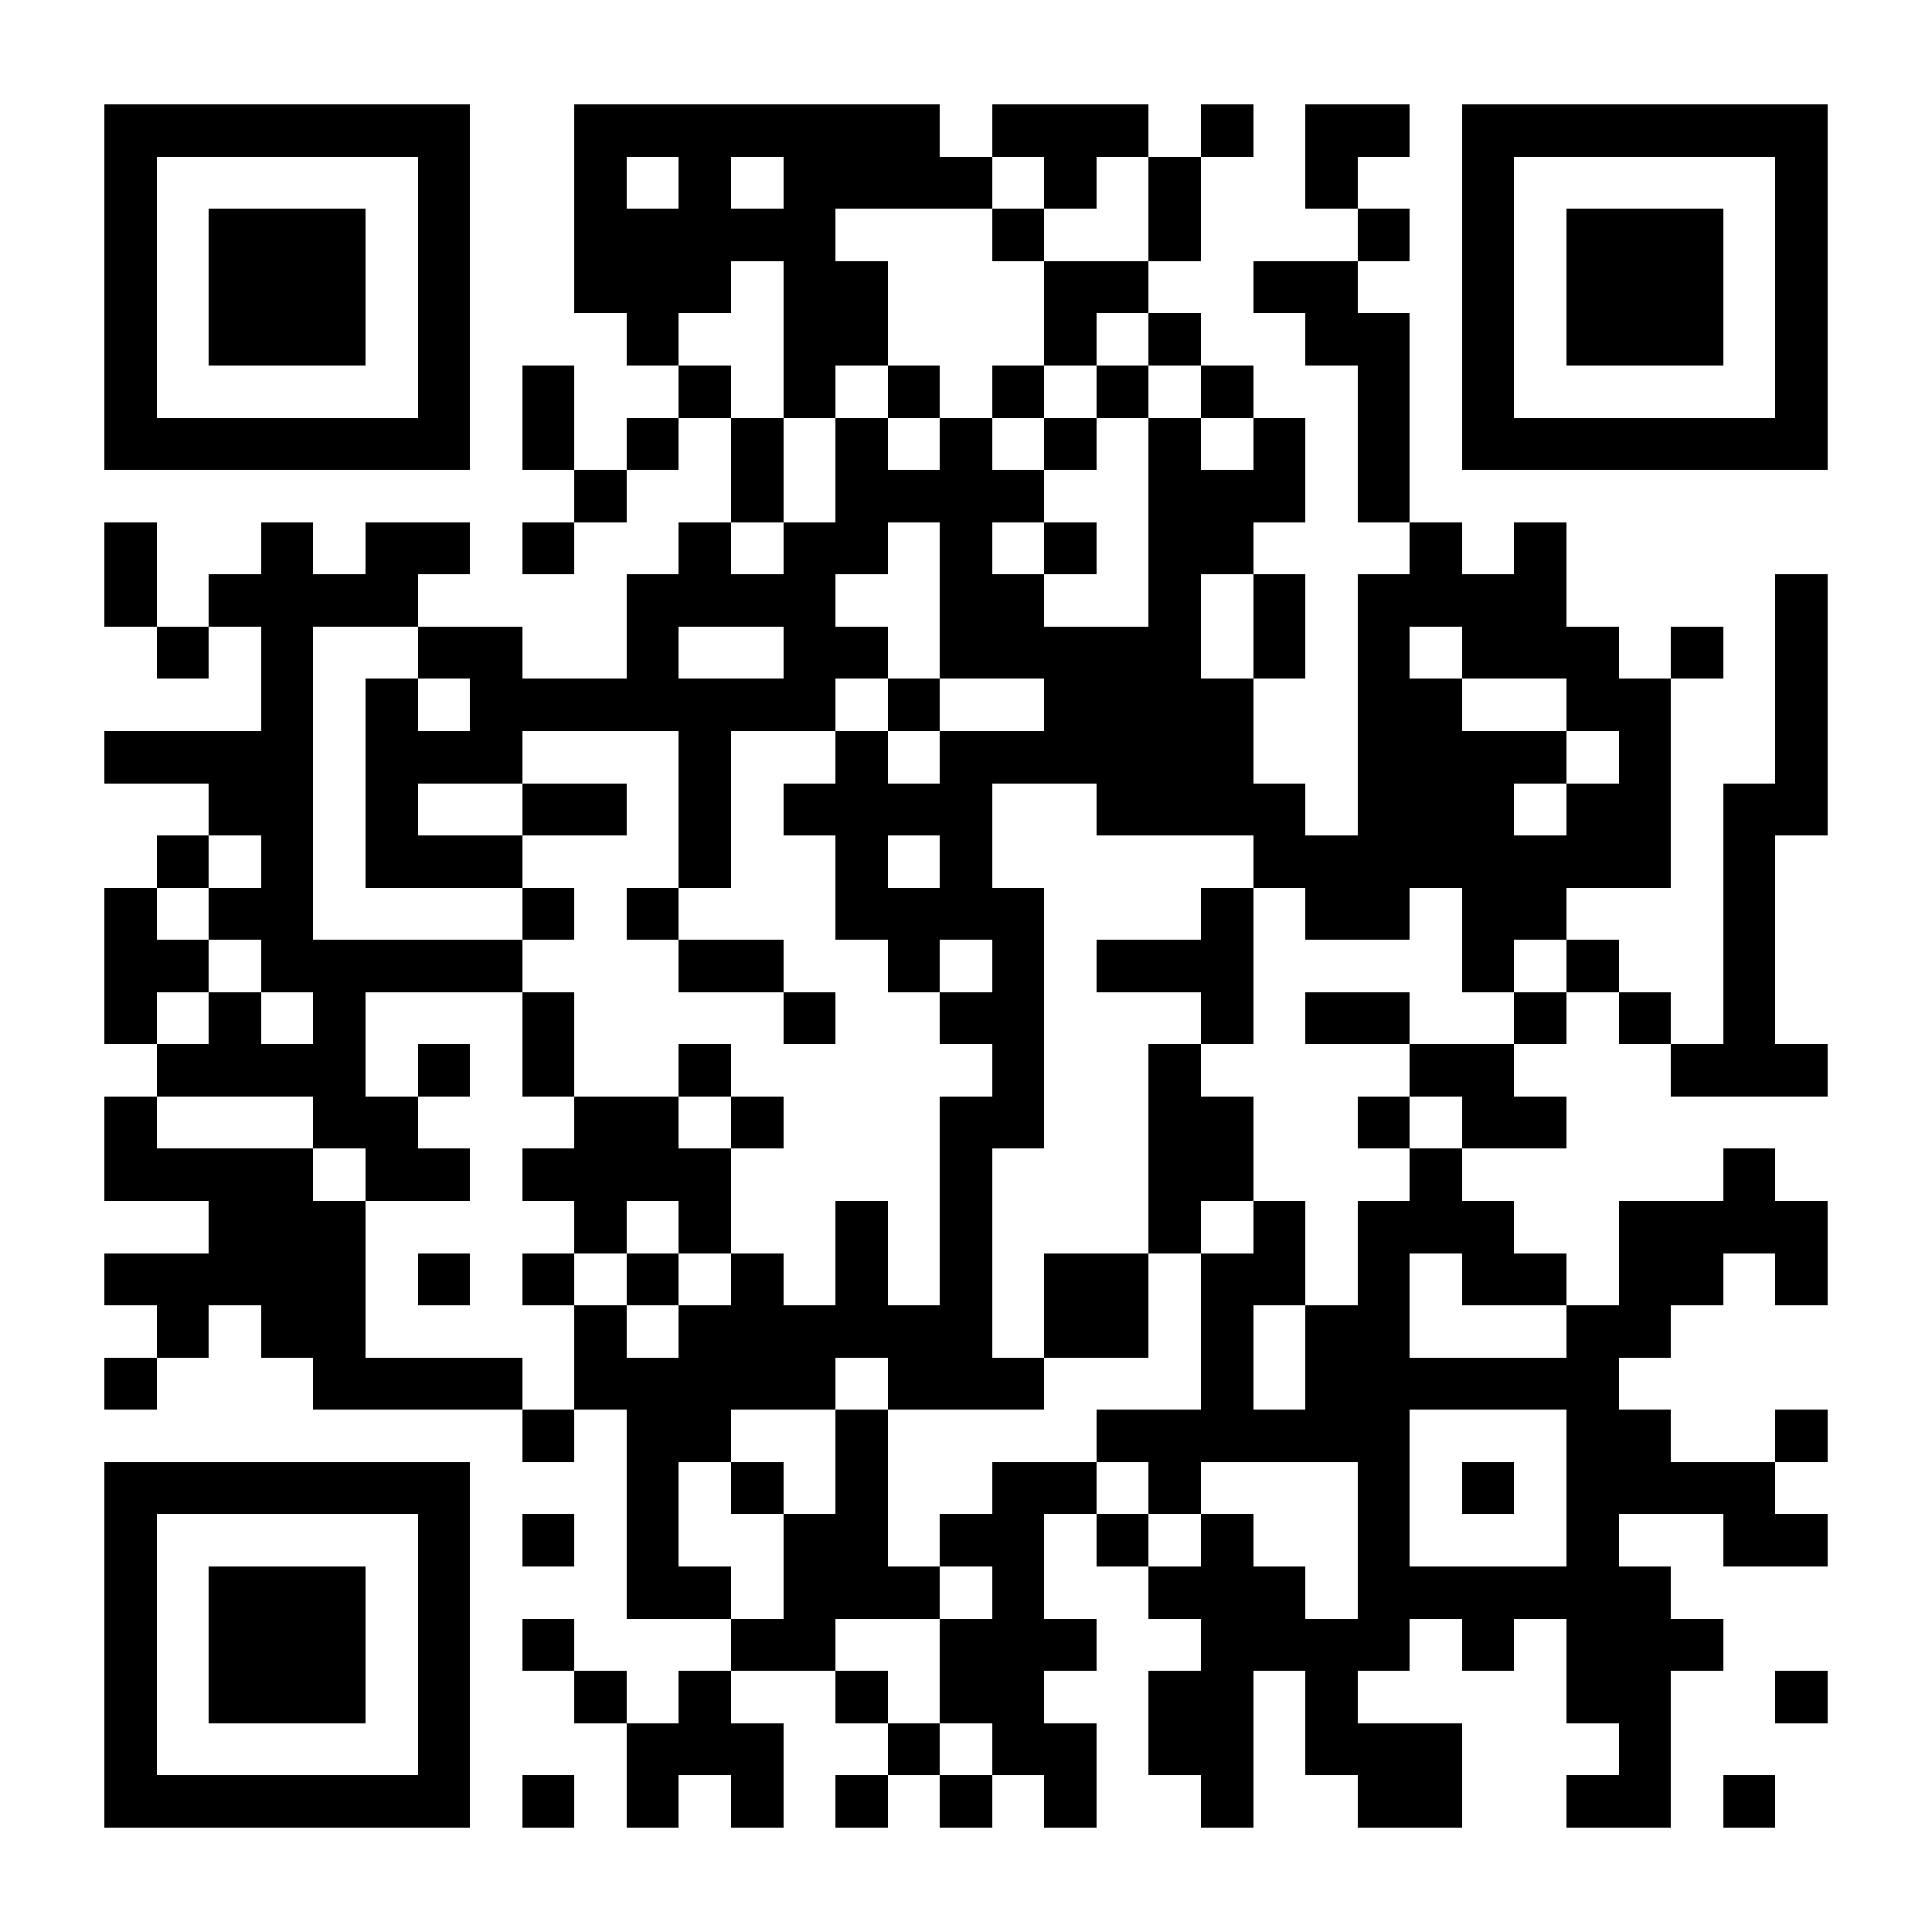
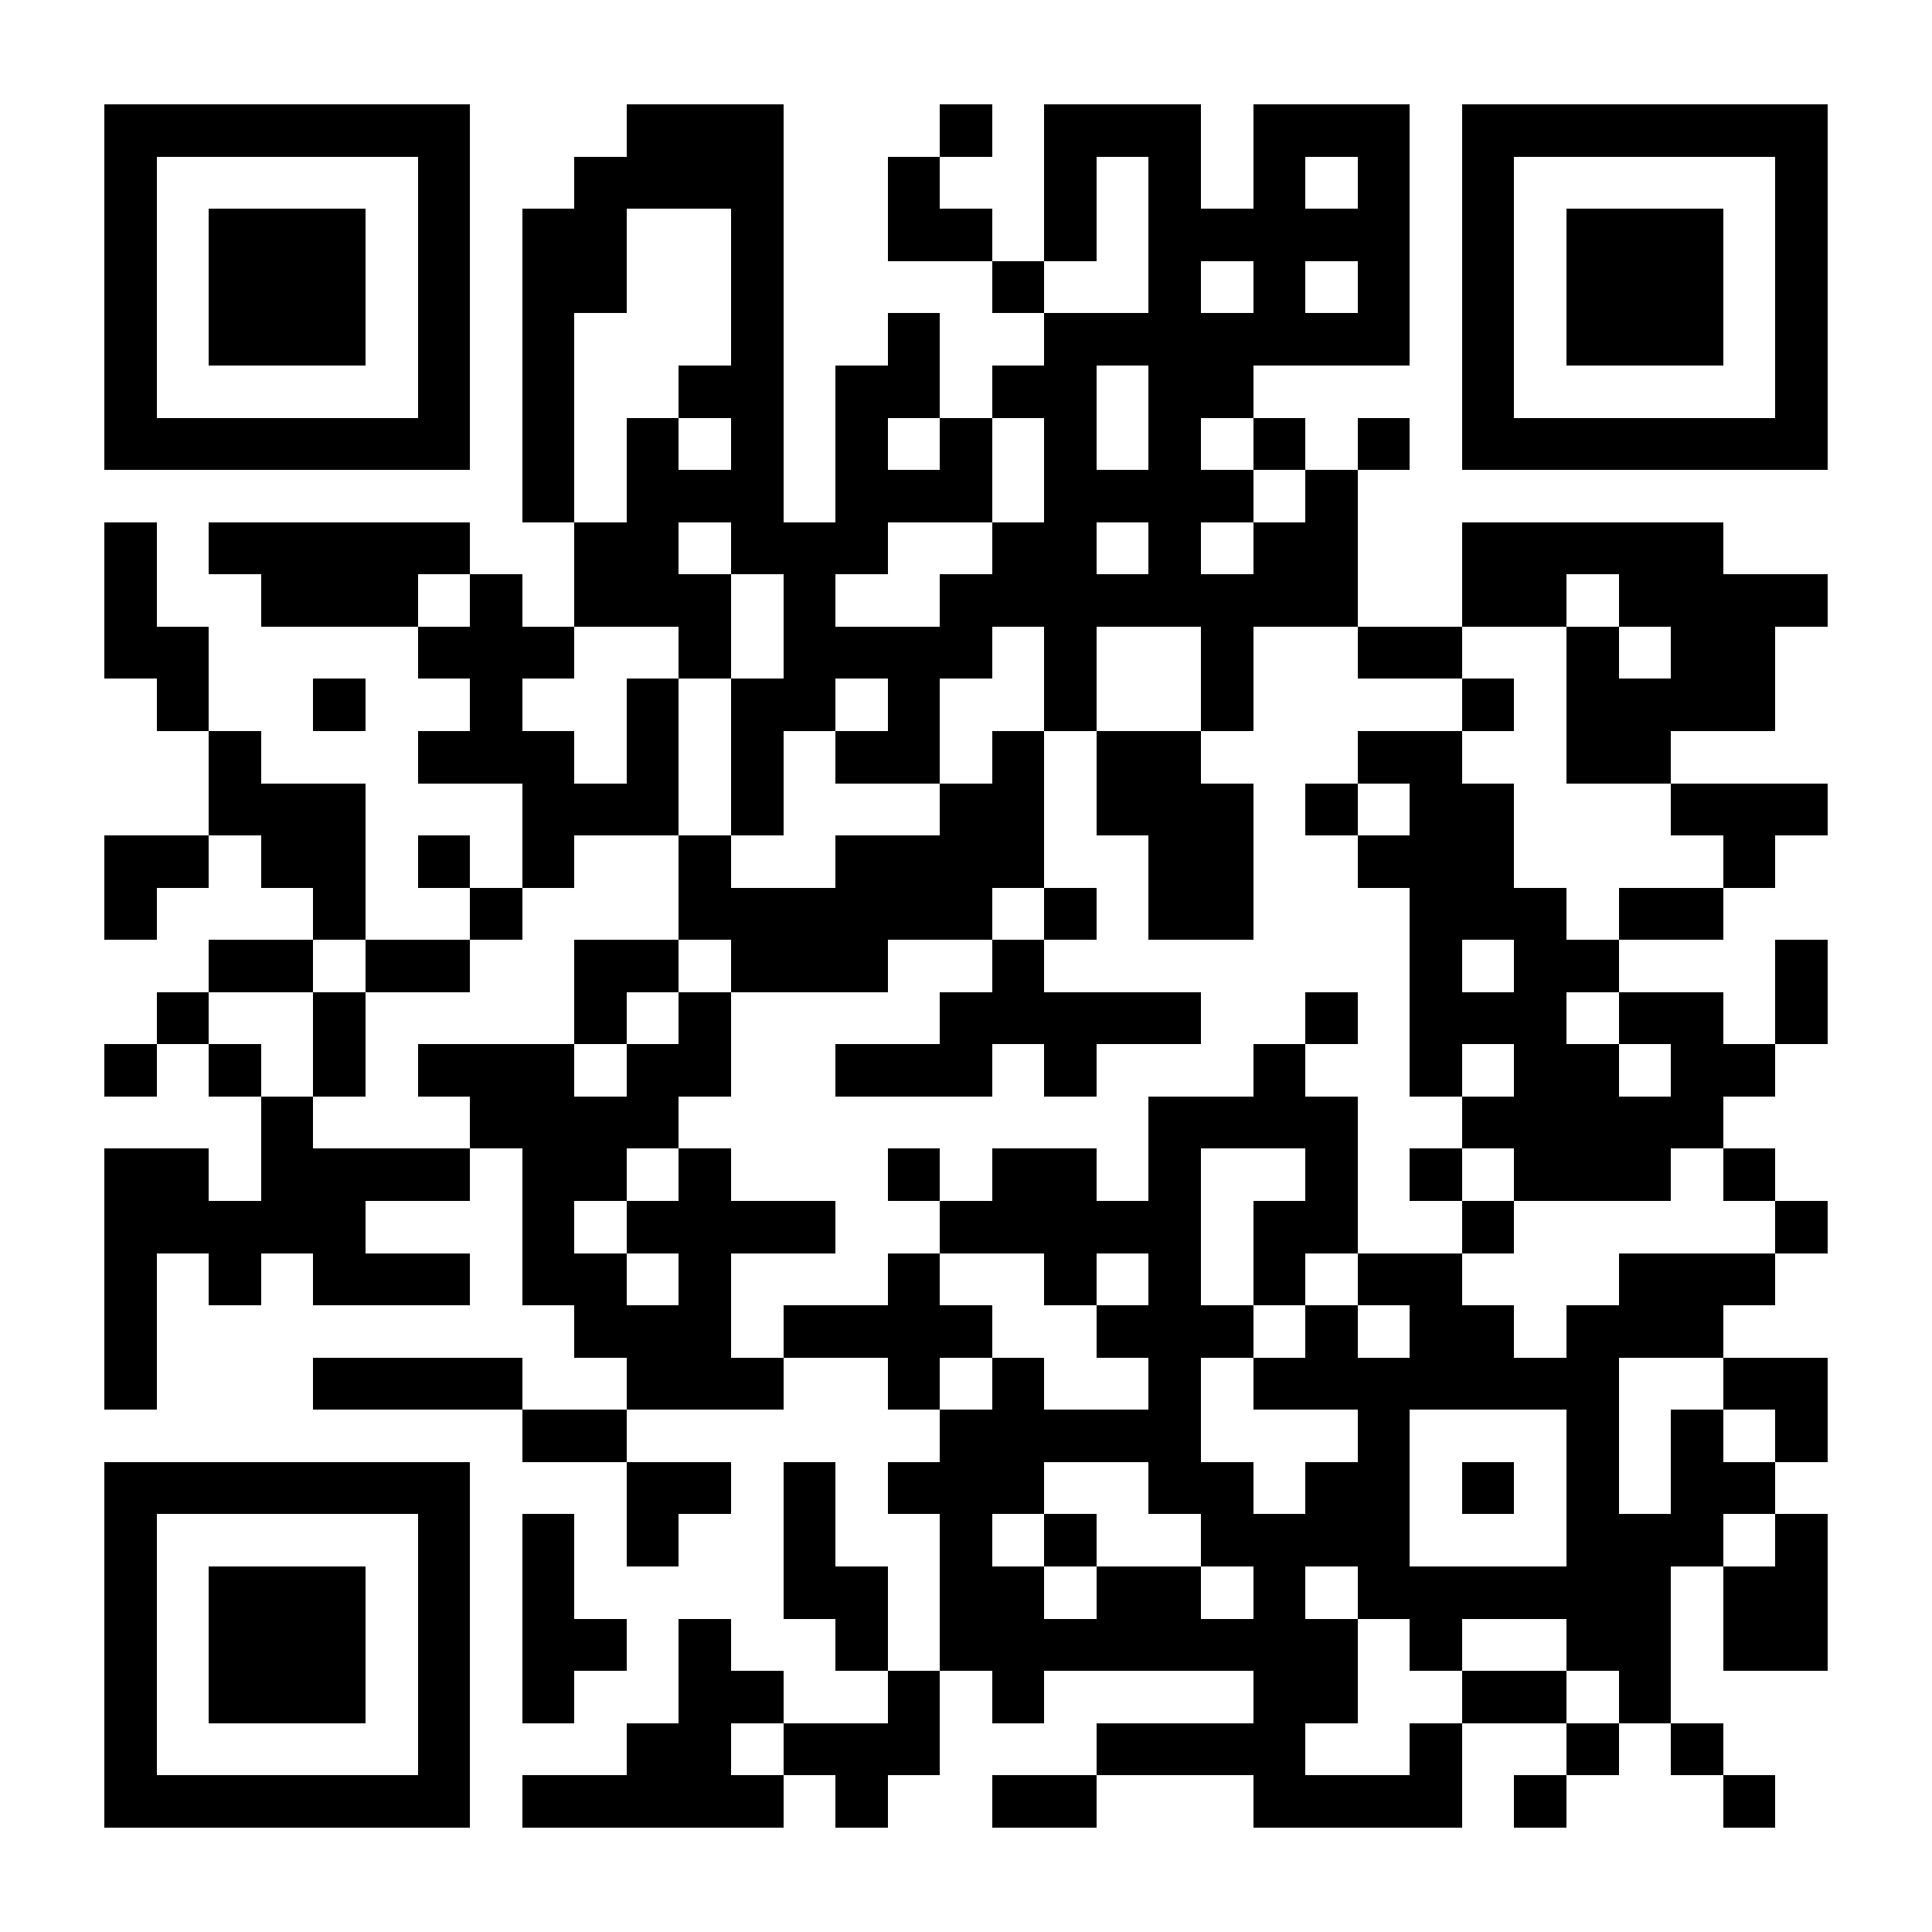
<svg xmlns="http://www.w3.org/2000/svg" viewBox="-2 -2 37 37" shape-rendering="crispEdges">
  <rect x="-2" y="-2" width="37" height="37" fill="#fff" />
-   <path d="M0 0h1v1h-1zM1 0h1v1h-1zM2 0h1v1h-1zM3 0h1v1h-1zM4 0h1v1h-1zM5 0h1v1h-1zM6 0h1v1h-1zM9 0h1v1h-1zM10 0h1v1h-1zM11 0h1v1h-1zM12 0h1v1h-1zM13 0h1v1h-1zM14 0h1v1h-1zM15 0h1v1h-1zM17 0h1v1h-1zM18 0h1v1h-1zM19 0h1v1h-1zM21 0h1v1h-1zM23 0h1v1h-1zM24 0h1v1h-1zM26 0h1v1h-1zM27 0h1v1h-1zM28 0h1v1h-1zM29 0h1v1h-1zM30 0h1v1h-1zM31 0h1v1h-1zM32 0h1v1h-1zM0 1h1v1h-1zM6 1h1v1h-1zM9 1h1v1h-1zM11 1h1v1h-1zM13 1h1v1h-1zM14 1h1v1h-1zM15 1h1v1h-1zM16 1h1v1h-1zM18 1h1v1h-1zM20 1h1v1h-1zM23 1h1v1h-1zM26 1h1v1h-1zM32 1h1v1h-1zM0 2h1v1h-1zM2 2h1v1h-1zM3 2h1v1h-1zM4 2h1v1h-1zM6 2h1v1h-1zM9 2h1v1h-1zM10 2h1v1h-1zM11 2h1v1h-1zM12 2h1v1h-1zM13 2h1v1h-1zM17 2h1v1h-1zM20 2h1v1h-1zM24 2h1v1h-1zM26 2h1v1h-1zM28 2h1v1h-1zM29 2h1v1h-1zM30 2h1v1h-1zM32 2h1v1h-1zM0 3h1v1h-1zM2 3h1v1h-1zM3 3h1v1h-1zM4 3h1v1h-1zM6 3h1v1h-1zM9 3h1v1h-1zM10 3h1v1h-1zM11 3h1v1h-1zM13 3h1v1h-1zM14 3h1v1h-1zM18 3h1v1h-1zM19 3h1v1h-1zM22 3h1v1h-1zM23 3h1v1h-1zM26 3h1v1h-1zM28 3h1v1h-1zM29 3h1v1h-1zM30 3h1v1h-1zM32 3h1v1h-1zM0 4h1v1h-1zM2 4h1v1h-1zM3 4h1v1h-1zM4 4h1v1h-1zM6 4h1v1h-1zM10 4h1v1h-1zM13 4h1v1h-1zM14 4h1v1h-1zM18 4h1v1h-1zM20 4h1v1h-1zM23 4h1v1h-1zM24 4h1v1h-1zM26 4h1v1h-1zM28 4h1v1h-1zM29 4h1v1h-1zM30 4h1v1h-1zM32 4h1v1h-1zM0 5h1v1h-1zM6 5h1v1h-1zM8 5h1v1h-1zM11 5h1v1h-1zM13 5h1v1h-1zM15 5h1v1h-1zM17 5h1v1h-1zM19 5h1v1h-1zM21 5h1v1h-1zM24 5h1v1h-1zM26 5h1v1h-1zM32 5h1v1h-1zM0 6h1v1h-1zM1 6h1v1h-1zM2 6h1v1h-1zM3 6h1v1h-1zM4 6h1v1h-1zM5 6h1v1h-1zM6 6h1v1h-1zM8 6h1v1h-1zM10 6h1v1h-1zM12 6h1v1h-1zM14 6h1v1h-1zM16 6h1v1h-1zM18 6h1v1h-1zM20 6h1v1h-1zM22 6h1v1h-1zM24 6h1v1h-1zM26 6h1v1h-1zM27 6h1v1h-1zM28 6h1v1h-1zM29 6h1v1h-1zM30 6h1v1h-1zM31 6h1v1h-1zM32 6h1v1h-1zM9 7h1v1h-1zM12 7h1v1h-1zM14 7h1v1h-1zM15 7h1v1h-1zM16 7h1v1h-1zM17 7h1v1h-1zM20 7h1v1h-1zM21 7h1v1h-1zM22 7h1v1h-1zM24 7h1v1h-1zM0 8h1v1h-1zM3 8h1v1h-1zM5 8h1v1h-1zM6 8h1v1h-1zM8 8h1v1h-1zM11 8h1v1h-1zM13 8h1v1h-1zM14 8h1v1h-1zM16 8h1v1h-1zM18 8h1v1h-1zM20 8h1v1h-1zM21 8h1v1h-1zM25 8h1v1h-1zM27 8h1v1h-1zM0 9h1v1h-1zM2 9h1v1h-1zM3 9h1v1h-1zM4 9h1v1h-1zM5 9h1v1h-1zM10 9h1v1h-1zM11 9h1v1h-1zM12 9h1v1h-1zM13 9h1v1h-1zM16 9h1v1h-1zM17 9h1v1h-1zM20 9h1v1h-1zM22 9h1v1h-1zM24 9h1v1h-1zM25 9h1v1h-1zM26 9h1v1h-1zM27 9h1v1h-1zM32 9h1v1h-1zM1 10h1v1h-1zM3 10h1v1h-1zM6 10h1v1h-1zM7 10h1v1h-1zM10 10h1v1h-1zM13 10h1v1h-1zM14 10h1v1h-1zM16 10h1v1h-1zM17 10h1v1h-1zM18 10h1v1h-1zM19 10h1v1h-1zM20 10h1v1h-1zM22 10h1v1h-1zM24 10h1v1h-1zM26 10h1v1h-1zM27 10h1v1h-1zM28 10h1v1h-1zM30 10h1v1h-1zM32 10h1v1h-1zM3 11h1v1h-1zM5 11h1v1h-1zM7 11h1v1h-1zM8 11h1v1h-1zM9 11h1v1h-1zM10 11h1v1h-1zM11 11h1v1h-1zM12 11h1v1h-1zM13 11h1v1h-1zM15 11h1v1h-1zM18 11h1v1h-1zM19 11h1v1h-1zM20 11h1v1h-1zM21 11h1v1h-1zM24 11h1v1h-1zM25 11h1v1h-1zM28 11h1v1h-1zM29 11h1v1h-1zM32 11h1v1h-1zM0 12h1v1h-1zM1 12h1v1h-1zM2 12h1v1h-1zM3 12h1v1h-1zM5 12h1v1h-1zM6 12h1v1h-1zM7 12h1v1h-1zM11 12h1v1h-1zM14 12h1v1h-1zM16 12h1v1h-1zM17 12h1v1h-1zM18 12h1v1h-1zM19 12h1v1h-1zM20 12h1v1h-1zM21 12h1v1h-1zM24 12h1v1h-1zM25 12h1v1h-1zM26 12h1v1h-1zM27 12h1v1h-1zM29 12h1v1h-1zM32 12h1v1h-1zM2 13h1v1h-1zM3 13h1v1h-1zM5 13h1v1h-1zM8 13h1v1h-1zM9 13h1v1h-1zM11 13h1v1h-1zM13 13h1v1h-1zM14 13h1v1h-1zM15 13h1v1h-1zM16 13h1v1h-1zM19 13h1v1h-1zM20 13h1v1h-1zM21 13h1v1h-1zM22 13h1v1h-1zM24 13h1v1h-1zM25 13h1v1h-1zM26 13h1v1h-1zM28 13h1v1h-1zM29 13h1v1h-1zM31 13h1v1h-1zM32 13h1v1h-1zM1 14h1v1h-1zM3 14h1v1h-1zM5 14h1v1h-1zM6 14h1v1h-1zM7 14h1v1h-1zM11 14h1v1h-1zM14 14h1v1h-1zM16 14h1v1h-1zM22 14h1v1h-1zM23 14h1v1h-1zM24 14h1v1h-1zM25 14h1v1h-1zM26 14h1v1h-1zM27 14h1v1h-1zM28 14h1v1h-1zM29 14h1v1h-1zM31 14h1v1h-1zM0 15h1v1h-1zM2 15h1v1h-1zM3 15h1v1h-1zM8 15h1v1h-1zM10 15h1v1h-1zM14 15h1v1h-1zM15 15h1v1h-1zM16 15h1v1h-1zM17 15h1v1h-1zM21 15h1v1h-1zM23 15h1v1h-1zM24 15h1v1h-1zM26 15h1v1h-1zM27 15h1v1h-1zM31 15h1v1h-1zM0 16h1v1h-1zM1 16h1v1h-1zM3 16h1v1h-1zM4 16h1v1h-1zM5 16h1v1h-1zM6 16h1v1h-1zM7 16h1v1h-1zM11 16h1v1h-1zM12 16h1v1h-1zM15 16h1v1h-1zM17 16h1v1h-1zM19 16h1v1h-1zM20 16h1v1h-1zM21 16h1v1h-1zM26 16h1v1h-1zM28 16h1v1h-1zM31 16h1v1h-1zM0 17h1v1h-1zM2 17h1v1h-1zM4 17h1v1h-1zM8 17h1v1h-1zM13 17h1v1h-1zM16 17h1v1h-1zM17 17h1v1h-1zM21 17h1v1h-1zM23 17h1v1h-1zM24 17h1v1h-1zM27 17h1v1h-1zM29 17h1v1h-1zM31 17h1v1h-1zM1 18h1v1h-1zM2 18h1v1h-1zM3 18h1v1h-1zM4 18h1v1h-1zM6 18h1v1h-1zM8 18h1v1h-1zM11 18h1v1h-1zM17 18h1v1h-1zM20 18h1v1h-1zM25 18h1v1h-1zM26 18h1v1h-1zM30 18h1v1h-1zM31 18h1v1h-1zM32 18h1v1h-1zM0 19h1v1h-1zM4 19h1v1h-1zM5 19h1v1h-1zM9 19h1v1h-1zM10 19h1v1h-1zM12 19h1v1h-1zM16 19h1v1h-1zM17 19h1v1h-1zM20 19h1v1h-1zM21 19h1v1h-1zM24 19h1v1h-1zM26 19h1v1h-1zM27 19h1v1h-1zM0 20h1v1h-1zM1 20h1v1h-1zM2 20h1v1h-1zM3 20h1v1h-1zM5 20h1v1h-1zM6 20h1v1h-1zM8 20h1v1h-1zM9 20h1v1h-1zM10 20h1v1h-1zM11 20h1v1h-1zM16 20h1v1h-1zM20 20h1v1h-1zM21 20h1v1h-1zM25 20h1v1h-1zM31 20h1v1h-1zM2 21h1v1h-1zM3 21h1v1h-1zM4 21h1v1h-1zM9 21h1v1h-1zM11 21h1v1h-1zM14 21h1v1h-1zM16 21h1v1h-1zM20 21h1v1h-1zM22 21h1v1h-1zM24 21h1v1h-1zM25 21h1v1h-1zM26 21h1v1h-1zM29 21h1v1h-1zM30 21h1v1h-1zM31 21h1v1h-1zM32 21h1v1h-1zM0 22h1v1h-1zM1 22h1v1h-1zM2 22h1v1h-1zM3 22h1v1h-1zM4 22h1v1h-1zM6 22h1v1h-1zM8 22h1v1h-1zM10 22h1v1h-1zM12 22h1v1h-1zM14 22h1v1h-1zM16 22h1v1h-1zM18 22h1v1h-1zM19 22h1v1h-1zM21 22h1v1h-1zM22 22h1v1h-1zM24 22h1v1h-1zM26 22h1v1h-1zM27 22h1v1h-1zM29 22h1v1h-1zM30 22h1v1h-1zM32 22h1v1h-1zM1 23h1v1h-1zM3 23h1v1h-1zM4 23h1v1h-1zM9 23h1v1h-1zM11 23h1v1h-1zM12 23h1v1h-1zM13 23h1v1h-1zM14 23h1v1h-1zM15 23h1v1h-1zM16 23h1v1h-1zM18 23h1v1h-1zM19 23h1v1h-1zM21 23h1v1h-1zM23 23h1v1h-1zM24 23h1v1h-1zM28 23h1v1h-1zM29 23h1v1h-1zM0 24h1v1h-1zM4 24h1v1h-1zM5 24h1v1h-1zM6 24h1v1h-1zM7 24h1v1h-1zM9 24h1v1h-1zM10 24h1v1h-1zM11 24h1v1h-1zM12 24h1v1h-1zM13 24h1v1h-1zM15 24h1v1h-1zM16 24h1v1h-1zM17 24h1v1h-1zM21 24h1v1h-1zM23 24h1v1h-1zM24 24h1v1h-1zM25 24h1v1h-1zM26 24h1v1h-1zM27 24h1v1h-1zM28 24h1v1h-1zM8 25h1v1h-1zM10 25h1v1h-1zM11 25h1v1h-1zM14 25h1v1h-1zM19 25h1v1h-1zM20 25h1v1h-1zM21 25h1v1h-1zM22 25h1v1h-1zM23 25h1v1h-1zM24 25h1v1h-1zM28 25h1v1h-1zM29 25h1v1h-1zM32 25h1v1h-1zM0 26h1v1h-1zM1 26h1v1h-1zM2 26h1v1h-1zM3 26h1v1h-1zM4 26h1v1h-1zM5 26h1v1h-1zM6 26h1v1h-1zM10 26h1v1h-1zM12 26h1v1h-1zM14 26h1v1h-1zM17 26h1v1h-1zM18 26h1v1h-1zM20 26h1v1h-1zM24 26h1v1h-1zM26 26h1v1h-1zM28 26h1v1h-1zM29 26h1v1h-1zM30 26h1v1h-1zM31 26h1v1h-1zM0 27h1v1h-1zM6 27h1v1h-1zM8 27h1v1h-1zM10 27h1v1h-1zM13 27h1v1h-1zM14 27h1v1h-1zM16 27h1v1h-1zM17 27h1v1h-1zM19 27h1v1h-1zM21 27h1v1h-1zM24 27h1v1h-1zM28 27h1v1h-1zM31 27h1v1h-1zM32 27h1v1h-1zM0 28h1v1h-1zM2 28h1v1h-1zM3 28h1v1h-1zM4 28h1v1h-1zM6 28h1v1h-1zM10 28h1v1h-1zM11 28h1v1h-1zM13 28h1v1h-1zM14 28h1v1h-1zM15 28h1v1h-1zM17 28h1v1h-1zM20 28h1v1h-1zM21 28h1v1h-1zM22 28h1v1h-1zM24 28h1v1h-1zM25 28h1v1h-1zM26 28h1v1h-1zM27 28h1v1h-1zM28 28h1v1h-1zM29 28h1v1h-1zM0 29h1v1h-1zM2 29h1v1h-1zM3 29h1v1h-1zM4 29h1v1h-1zM6 29h1v1h-1zM8 29h1v1h-1zM12 29h1v1h-1zM13 29h1v1h-1zM16 29h1v1h-1zM17 29h1v1h-1zM18 29h1v1h-1zM21 29h1v1h-1zM22 29h1v1h-1zM23 29h1v1h-1zM24 29h1v1h-1zM26 29h1v1h-1zM28 29h1v1h-1zM29 29h1v1h-1zM30 29h1v1h-1zM0 30h1v1h-1zM2 30h1v1h-1zM3 30h1v1h-1zM4 30h1v1h-1zM6 30h1v1h-1zM9 30h1v1h-1zM11 30h1v1h-1zM14 30h1v1h-1zM16 30h1v1h-1zM17 30h1v1h-1zM20 30h1v1h-1zM21 30h1v1h-1zM23 30h1v1h-1zM28 30h1v1h-1zM29 30h1v1h-1zM32 30h1v1h-1zM0 31h1v1h-1zM6 31h1v1h-1zM10 31h1v1h-1zM11 31h1v1h-1zM12 31h1v1h-1zM15 31h1v1h-1zM17 31h1v1h-1zM18 31h1v1h-1zM20 31h1v1h-1zM21 31h1v1h-1zM23 31h1v1h-1zM24 31h1v1h-1zM25 31h1v1h-1zM29 31h1v1h-1zM0 32h1v1h-1zM1 32h1v1h-1zM2 32h1v1h-1zM3 32h1v1h-1zM4 32h1v1h-1zM5 32h1v1h-1zM6 32h1v1h-1zM8 32h1v1h-1zM10 32h1v1h-1zM12 32h1v1h-1zM14 32h1v1h-1zM16 32h1v1h-1zM18 32h1v1h-1zM21 32h1v1h-1zM24 32h1v1h-1zM25 32h1v1h-1zM28 32h1v1h-1zM29 32h1v1h-1zM31 32h1v1h-1z" fill="#000" />
+   <path d="M0 0h1v1h-1zM1 0h1v1h-1zM2 0h1v1h-1zM3 0h1v1h-1zM4 0h1v1h-1zM5 0h1v1h-1zM6 0h1v1h-1zM10 0h1v1h-1zM11 0h1v1h-1zM12 0h1v1h-1zM16 0h1v1h-1zM18 0h1v1h-1zM19 0h1v1h-1zM20 0h1v1h-1zM22 0h1v1h-1zM23 0h1v1h-1zM24 0h1v1h-1zM26 0h1v1h-1zM27 0h1v1h-1zM28 0h1v1h-1zM29 0h1v1h-1zM30 0h1v1h-1zM31 0h1v1h-1zM32 0h1v1h-1zM0 1h1v1h-1zM6 1h1v1h-1zM9 1h1v1h-1zM10 1h1v1h-1zM11 1h1v1h-1zM12 1h1v1h-1zM15 1h1v1h-1zM18 1h1v1h-1zM20 1h1v1h-1zM22 1h1v1h-1zM24 1h1v1h-1zM26 1h1v1h-1zM32 1h1v1h-1zM0 2h1v1h-1zM2 2h1v1h-1zM3 2h1v1h-1zM4 2h1v1h-1zM6 2h1v1h-1zM8 2h1v1h-1zM9 2h1v1h-1zM12 2h1v1h-1zM15 2h1v1h-1zM16 2h1v1h-1zM18 2h1v1h-1zM20 2h1v1h-1zM21 2h1v1h-1zM22 2h1v1h-1zM23 2h1v1h-1zM24 2h1v1h-1zM26 2h1v1h-1zM28 2h1v1h-1zM29 2h1v1h-1zM30 2h1v1h-1zM32 2h1v1h-1zM0 3h1v1h-1zM2 3h1v1h-1zM3 3h1v1h-1zM4 3h1v1h-1zM6 3h1v1h-1zM8 3h1v1h-1zM9 3h1v1h-1zM12 3h1v1h-1zM17 3h1v1h-1zM20 3h1v1h-1zM22 3h1v1h-1zM24 3h1v1h-1zM26 3h1v1h-1zM28 3h1v1h-1zM29 3h1v1h-1zM30 3h1v1h-1zM32 3h1v1h-1zM0 4h1v1h-1zM2 4h1v1h-1zM3 4h1v1h-1zM4 4h1v1h-1zM6 4h1v1h-1zM8 4h1v1h-1zM12 4h1v1h-1zM15 4h1v1h-1zM18 4h1v1h-1zM19 4h1v1h-1zM20 4h1v1h-1zM21 4h1v1h-1zM22 4h1v1h-1zM23 4h1v1h-1zM24 4h1v1h-1zM26 4h1v1h-1zM28 4h1v1h-1zM29 4h1v1h-1zM30 4h1v1h-1zM32 4h1v1h-1zM0 5h1v1h-1zM6 5h1v1h-1zM8 5h1v1h-1zM11 5h1v1h-1zM12 5h1v1h-1zM14 5h1v1h-1zM15 5h1v1h-1zM17 5h1v1h-1zM18 5h1v1h-1zM20 5h1v1h-1zM21 5h1v1h-1zM26 5h1v1h-1zM32 5h1v1h-1zM0 6h1v1h-1zM1 6h1v1h-1zM2 6h1v1h-1zM3 6h1v1h-1zM4 6h1v1h-1zM5 6h1v1h-1zM6 6h1v1h-1zM8 6h1v1h-1zM10 6h1v1h-1zM12 6h1v1h-1zM14 6h1v1h-1zM16 6h1v1h-1zM18 6h1v1h-1zM20 6h1v1h-1zM22 6h1v1h-1zM24 6h1v1h-1zM26 6h1v1h-1zM27 6h1v1h-1zM28 6h1v1h-1zM29 6h1v1h-1zM30 6h1v1h-1zM31 6h1v1h-1zM32 6h1v1h-1zM8 7h1v1h-1zM10 7h1v1h-1zM11 7h1v1h-1zM12 7h1v1h-1zM14 7h1v1h-1zM15 7h1v1h-1zM16 7h1v1h-1zM18 7h1v1h-1zM19 7h1v1h-1zM20 7h1v1h-1zM21 7h1v1h-1zM23 7h1v1h-1zM0 8h1v1h-1zM2 8h1v1h-1zM3 8h1v1h-1zM4 8h1v1h-1zM5 8h1v1h-1zM6 8h1v1h-1zM9 8h1v1h-1zM10 8h1v1h-1zM12 8h1v1h-1zM13 8h1v1h-1zM14 8h1v1h-1zM17 8h1v1h-1zM18 8h1v1h-1zM20 8h1v1h-1zM22 8h1v1h-1zM23 8h1v1h-1zM26 8h1v1h-1zM27 8h1v1h-1zM28 8h1v1h-1zM29 8h1v1h-1zM30 8h1v1h-1zM0 9h1v1h-1zM3 9h1v1h-1zM4 9h1v1h-1zM5 9h1v1h-1zM7 9h1v1h-1zM9 9h1v1h-1zM10 9h1v1h-1zM11 9h1v1h-1zM13 9h1v1h-1zM16 9h1v1h-1zM17 9h1v1h-1zM18 9h1v1h-1zM19 9h1v1h-1zM20 9h1v1h-1zM21 9h1v1h-1zM22 9h1v1h-1zM23 9h1v1h-1zM26 9h1v1h-1zM27 9h1v1h-1zM29 9h1v1h-1zM30 9h1v1h-1zM31 9h1v1h-1zM32 9h1v1h-1zM0 10h1v1h-1zM1 10h1v1h-1zM6 10h1v1h-1zM7 10h1v1h-1zM8 10h1v1h-1zM11 10h1v1h-1zM13 10h1v1h-1zM14 10h1v1h-1zM15 10h1v1h-1zM16 10h1v1h-1zM18 10h1v1h-1zM21 10h1v1h-1zM24 10h1v1h-1zM25 10h1v1h-1zM28 10h1v1h-1zM30 10h1v1h-1zM31 10h1v1h-1zM1 11h1v1h-1zM4 11h1v1h-1zM7 11h1v1h-1zM10 11h1v1h-1zM12 11h1v1h-1zM13 11h1v1h-1zM15 11h1v1h-1zM18 11h1v1h-1zM21 11h1v1h-1zM26 11h1v1h-1zM28 11h1v1h-1zM29 11h1v1h-1zM30 11h1v1h-1zM31 11h1v1h-1zM2 12h1v1h-1zM6 12h1v1h-1zM7 12h1v1h-1zM8 12h1v1h-1zM10 12h1v1h-1zM12 12h1v1h-1zM14 12h1v1h-1zM15 12h1v1h-1zM17 12h1v1h-1zM19 12h1v1h-1zM20 12h1v1h-1zM24 12h1v1h-1zM25 12h1v1h-1zM28 12h1v1h-1zM29 12h1v1h-1zM2 13h1v1h-1zM3 13h1v1h-1zM4 13h1v1h-1zM8 13h1v1h-1zM9 13h1v1h-1zM10 13h1v1h-1zM12 13h1v1h-1zM16 13h1v1h-1zM17 13h1v1h-1zM19 13h1v1h-1zM20 13h1v1h-1zM21 13h1v1h-1zM23 13h1v1h-1zM25 13h1v1h-1zM26 13h1v1h-1zM30 13h1v1h-1zM31 13h1v1h-1zM32 13h1v1h-1zM0 14h1v1h-1zM1 14h1v1h-1zM3 14h1v1h-1zM4 14h1v1h-1zM6 14h1v1h-1zM8 14h1v1h-1zM11 14h1v1h-1zM14 14h1v1h-1zM15 14h1v1h-1zM16 14h1v1h-1zM17 14h1v1h-1zM20 14h1v1h-1zM21 14h1v1h-1zM24 14h1v1h-1zM25 14h1v1h-1zM26 14h1v1h-1zM31 14h1v1h-1zM0 15h1v1h-1zM4 15h1v1h-1zM7 15h1v1h-1zM11 15h1v1h-1zM12 15h1v1h-1zM13 15h1v1h-1zM14 15h1v1h-1zM15 15h1v1h-1zM16 15h1v1h-1zM18 15h1v1h-1zM20 15h1v1h-1zM21 15h1v1h-1zM25 15h1v1h-1zM26 15h1v1h-1zM27 15h1v1h-1zM29 15h1v1h-1zM30 15h1v1h-1zM2 16h1v1h-1zM3 16h1v1h-1zM5 16h1v1h-1zM6 16h1v1h-1zM9 16h1v1h-1zM10 16h1v1h-1zM12 16h1v1h-1zM13 16h1v1h-1zM14 16h1v1h-1zM17 16h1v1h-1zM25 16h1v1h-1zM27 16h1v1h-1zM28 16h1v1h-1zM32 16h1v1h-1zM1 17h1v1h-1zM4 17h1v1h-1zM9 17h1v1h-1zM11 17h1v1h-1zM16 17h1v1h-1zM17 17h1v1h-1zM18 17h1v1h-1zM19 17h1v1h-1zM20 17h1v1h-1zM23 17h1v1h-1zM25 17h1v1h-1zM26 17h1v1h-1zM27 17h1v1h-1zM29 17h1v1h-1zM30 17h1v1h-1zM32 17h1v1h-1zM0 18h1v1h-1zM2 18h1v1h-1zM4 18h1v1h-1zM6 18h1v1h-1zM7 18h1v1h-1zM8 18h1v1h-1zM10 18h1v1h-1zM11 18h1v1h-1zM14 18h1v1h-1zM15 18h1v1h-1zM16 18h1v1h-1zM18 18h1v1h-1zM22 18h1v1h-1zM25 18h1v1h-1zM27 18h1v1h-1zM28 18h1v1h-1zM30 18h1v1h-1zM31 18h1v1h-1zM3 19h1v1h-1zM7 19h1v1h-1zM8 19h1v1h-1zM9 19h1v1h-1zM10 19h1v1h-1zM20 19h1v1h-1zM21 19h1v1h-1zM22 19h1v1h-1zM23 19h1v1h-1zM26 19h1v1h-1zM27 19h1v1h-1zM28 19h1v1h-1zM29 19h1v1h-1zM30 19h1v1h-1zM0 20h1v1h-1zM1 20h1v1h-1zM3 20h1v1h-1zM4 20h1v1h-1zM5 20h1v1h-1zM6 20h1v1h-1zM8 20h1v1h-1zM9 20h1v1h-1zM11 20h1v1h-1zM15 20h1v1h-1zM17 20h1v1h-1zM18 20h1v1h-1zM20 20h1v1h-1zM23 20h1v1h-1zM25 20h1v1h-1zM27 20h1v1h-1zM28 20h1v1h-1zM29 20h1v1h-1zM31 20h1v1h-1zM0 21h1v1h-1zM1 21h1v1h-1zM2 21h1v1h-1zM3 21h1v1h-1zM4 21h1v1h-1zM8 21h1v1h-1zM10 21h1v1h-1zM11 21h1v1h-1zM12 21h1v1h-1zM13 21h1v1h-1zM16 21h1v1h-1zM17 21h1v1h-1zM18 21h1v1h-1zM19 21h1v1h-1zM20 21h1v1h-1zM22 21h1v1h-1zM23 21h1v1h-1zM26 21h1v1h-1zM32 21h1v1h-1zM0 22h1v1h-1zM2 22h1v1h-1zM4 22h1v1h-1zM5 22h1v1h-1zM6 22h1v1h-1zM8 22h1v1h-1zM9 22h1v1h-1zM11 22h1v1h-1zM15 22h1v1h-1zM18 22h1v1h-1zM20 22h1v1h-1zM22 22h1v1h-1zM24 22h1v1h-1zM25 22h1v1h-1zM29 22h1v1h-1zM30 22h1v1h-1zM31 22h1v1h-1zM0 23h1v1h-1zM9 23h1v1h-1zM10 23h1v1h-1zM11 23h1v1h-1zM13 23h1v1h-1zM14 23h1v1h-1zM15 23h1v1h-1zM16 23h1v1h-1zM19 23h1v1h-1zM20 23h1v1h-1zM21 23h1v1h-1zM23 23h1v1h-1zM25 23h1v1h-1zM26 23h1v1h-1zM28 23h1v1h-1zM29 23h1v1h-1zM30 23h1v1h-1zM0 24h1v1h-1zM4 24h1v1h-1zM5 24h1v1h-1zM6 24h1v1h-1zM7 24h1v1h-1zM10 24h1v1h-1zM11 24h1v1h-1zM12 24h1v1h-1zM15 24h1v1h-1zM17 24h1v1h-1zM20 24h1v1h-1zM22 24h1v1h-1zM23 24h1v1h-1zM24 24h1v1h-1zM25 24h1v1h-1zM26 24h1v1h-1zM27 24h1v1h-1zM28 24h1v1h-1zM31 24h1v1h-1zM32 24h1v1h-1zM8 25h1v1h-1zM9 25h1v1h-1zM16 25h1v1h-1zM17 25h1v1h-1zM18 25h1v1h-1zM19 25h1v1h-1zM20 25h1v1h-1zM24 25h1v1h-1zM28 25h1v1h-1zM30 25h1v1h-1zM32 25h1v1h-1zM0 26h1v1h-1zM1 26h1v1h-1zM2 26h1v1h-1zM3 26h1v1h-1zM4 26h1v1h-1zM5 26h1v1h-1zM6 26h1v1h-1zM10 26h1v1h-1zM11 26h1v1h-1zM13 26h1v1h-1zM15 26h1v1h-1zM16 26h1v1h-1zM17 26h1v1h-1zM20 26h1v1h-1zM21 26h1v1h-1zM23 26h1v1h-1zM24 26h1v1h-1zM26 26h1v1h-1zM28 26h1v1h-1zM30 26h1v1h-1zM31 26h1v1h-1zM0 27h1v1h-1zM6 27h1v1h-1zM8 27h1v1h-1zM10 27h1v1h-1zM13 27h1v1h-1zM16 27h1v1h-1zM18 27h1v1h-1zM21 27h1v1h-1zM22 27h1v1h-1zM23 27h1v1h-1zM24 27h1v1h-1zM28 27h1v1h-1zM29 27h1v1h-1zM30 27h1v1h-1zM32 27h1v1h-1zM0 28h1v1h-1zM2 28h1v1h-1zM3 28h1v1h-1zM4 28h1v1h-1zM6 28h1v1h-1zM8 28h1v1h-1zM13 28h1v1h-1zM14 28h1v1h-1zM16 28h1v1h-1zM17 28h1v1h-1zM19 28h1v1h-1zM20 28h1v1h-1zM22 28h1v1h-1zM24 28h1v1h-1zM25 28h1v1h-1zM26 28h1v1h-1zM27 28h1v1h-1zM28 28h1v1h-1zM29 28h1v1h-1zM31 28h1v1h-1zM32 28h1v1h-1zM0 29h1v1h-1zM2 29h1v1h-1zM3 29h1v1h-1zM4 29h1v1h-1zM6 29h1v1h-1zM8 29h1v1h-1zM9 29h1v1h-1zM11 29h1v1h-1zM14 29h1v1h-1zM16 29h1v1h-1zM17 29h1v1h-1zM18 29h1v1h-1zM19 29h1v1h-1zM20 29h1v1h-1zM21 29h1v1h-1zM22 29h1v1h-1zM23 29h1v1h-1zM25 29h1v1h-1zM28 29h1v1h-1zM29 29h1v1h-1zM31 29h1v1h-1zM32 29h1v1h-1zM0 30h1v1h-1zM2 30h1v1h-1zM3 30h1v1h-1zM4 30h1v1h-1zM6 30h1v1h-1zM8 30h1v1h-1zM11 30h1v1h-1zM12 30h1v1h-1zM15 30h1v1h-1zM17 30h1v1h-1zM22 30h1v1h-1zM23 30h1v1h-1zM26 30h1v1h-1zM27 30h1v1h-1zM29 30h1v1h-1zM0 31h1v1h-1zM6 31h1v1h-1zM10 31h1v1h-1zM11 31h1v1h-1zM13 31h1v1h-1zM14 31h1v1h-1zM15 31h1v1h-1zM19 31h1v1h-1zM20 31h1v1h-1zM21 31h1v1h-1zM22 31h1v1h-1zM25 31h1v1h-1zM28 31h1v1h-1zM30 31h1v1h-1zM0 32h1v1h-1zM1 32h1v1h-1zM2 32h1v1h-1zM3 32h1v1h-1zM4 32h1v1h-1zM5 32h1v1h-1zM6 32h1v1h-1zM8 32h1v1h-1zM9 32h1v1h-1zM10 32h1v1h-1zM11 32h1v1h-1zM12 32h1v1h-1zM14 32h1v1h-1zM17 32h1v1h-1zM18 32h1v1h-1zM22 32h1v1h-1zM23 32h1v1h-1zM24 32h1v1h-1zM25 32h1v1h-1zM27 32h1v1h-1zM31 32h1v1h-1z" fill="#000" />
</svg>
